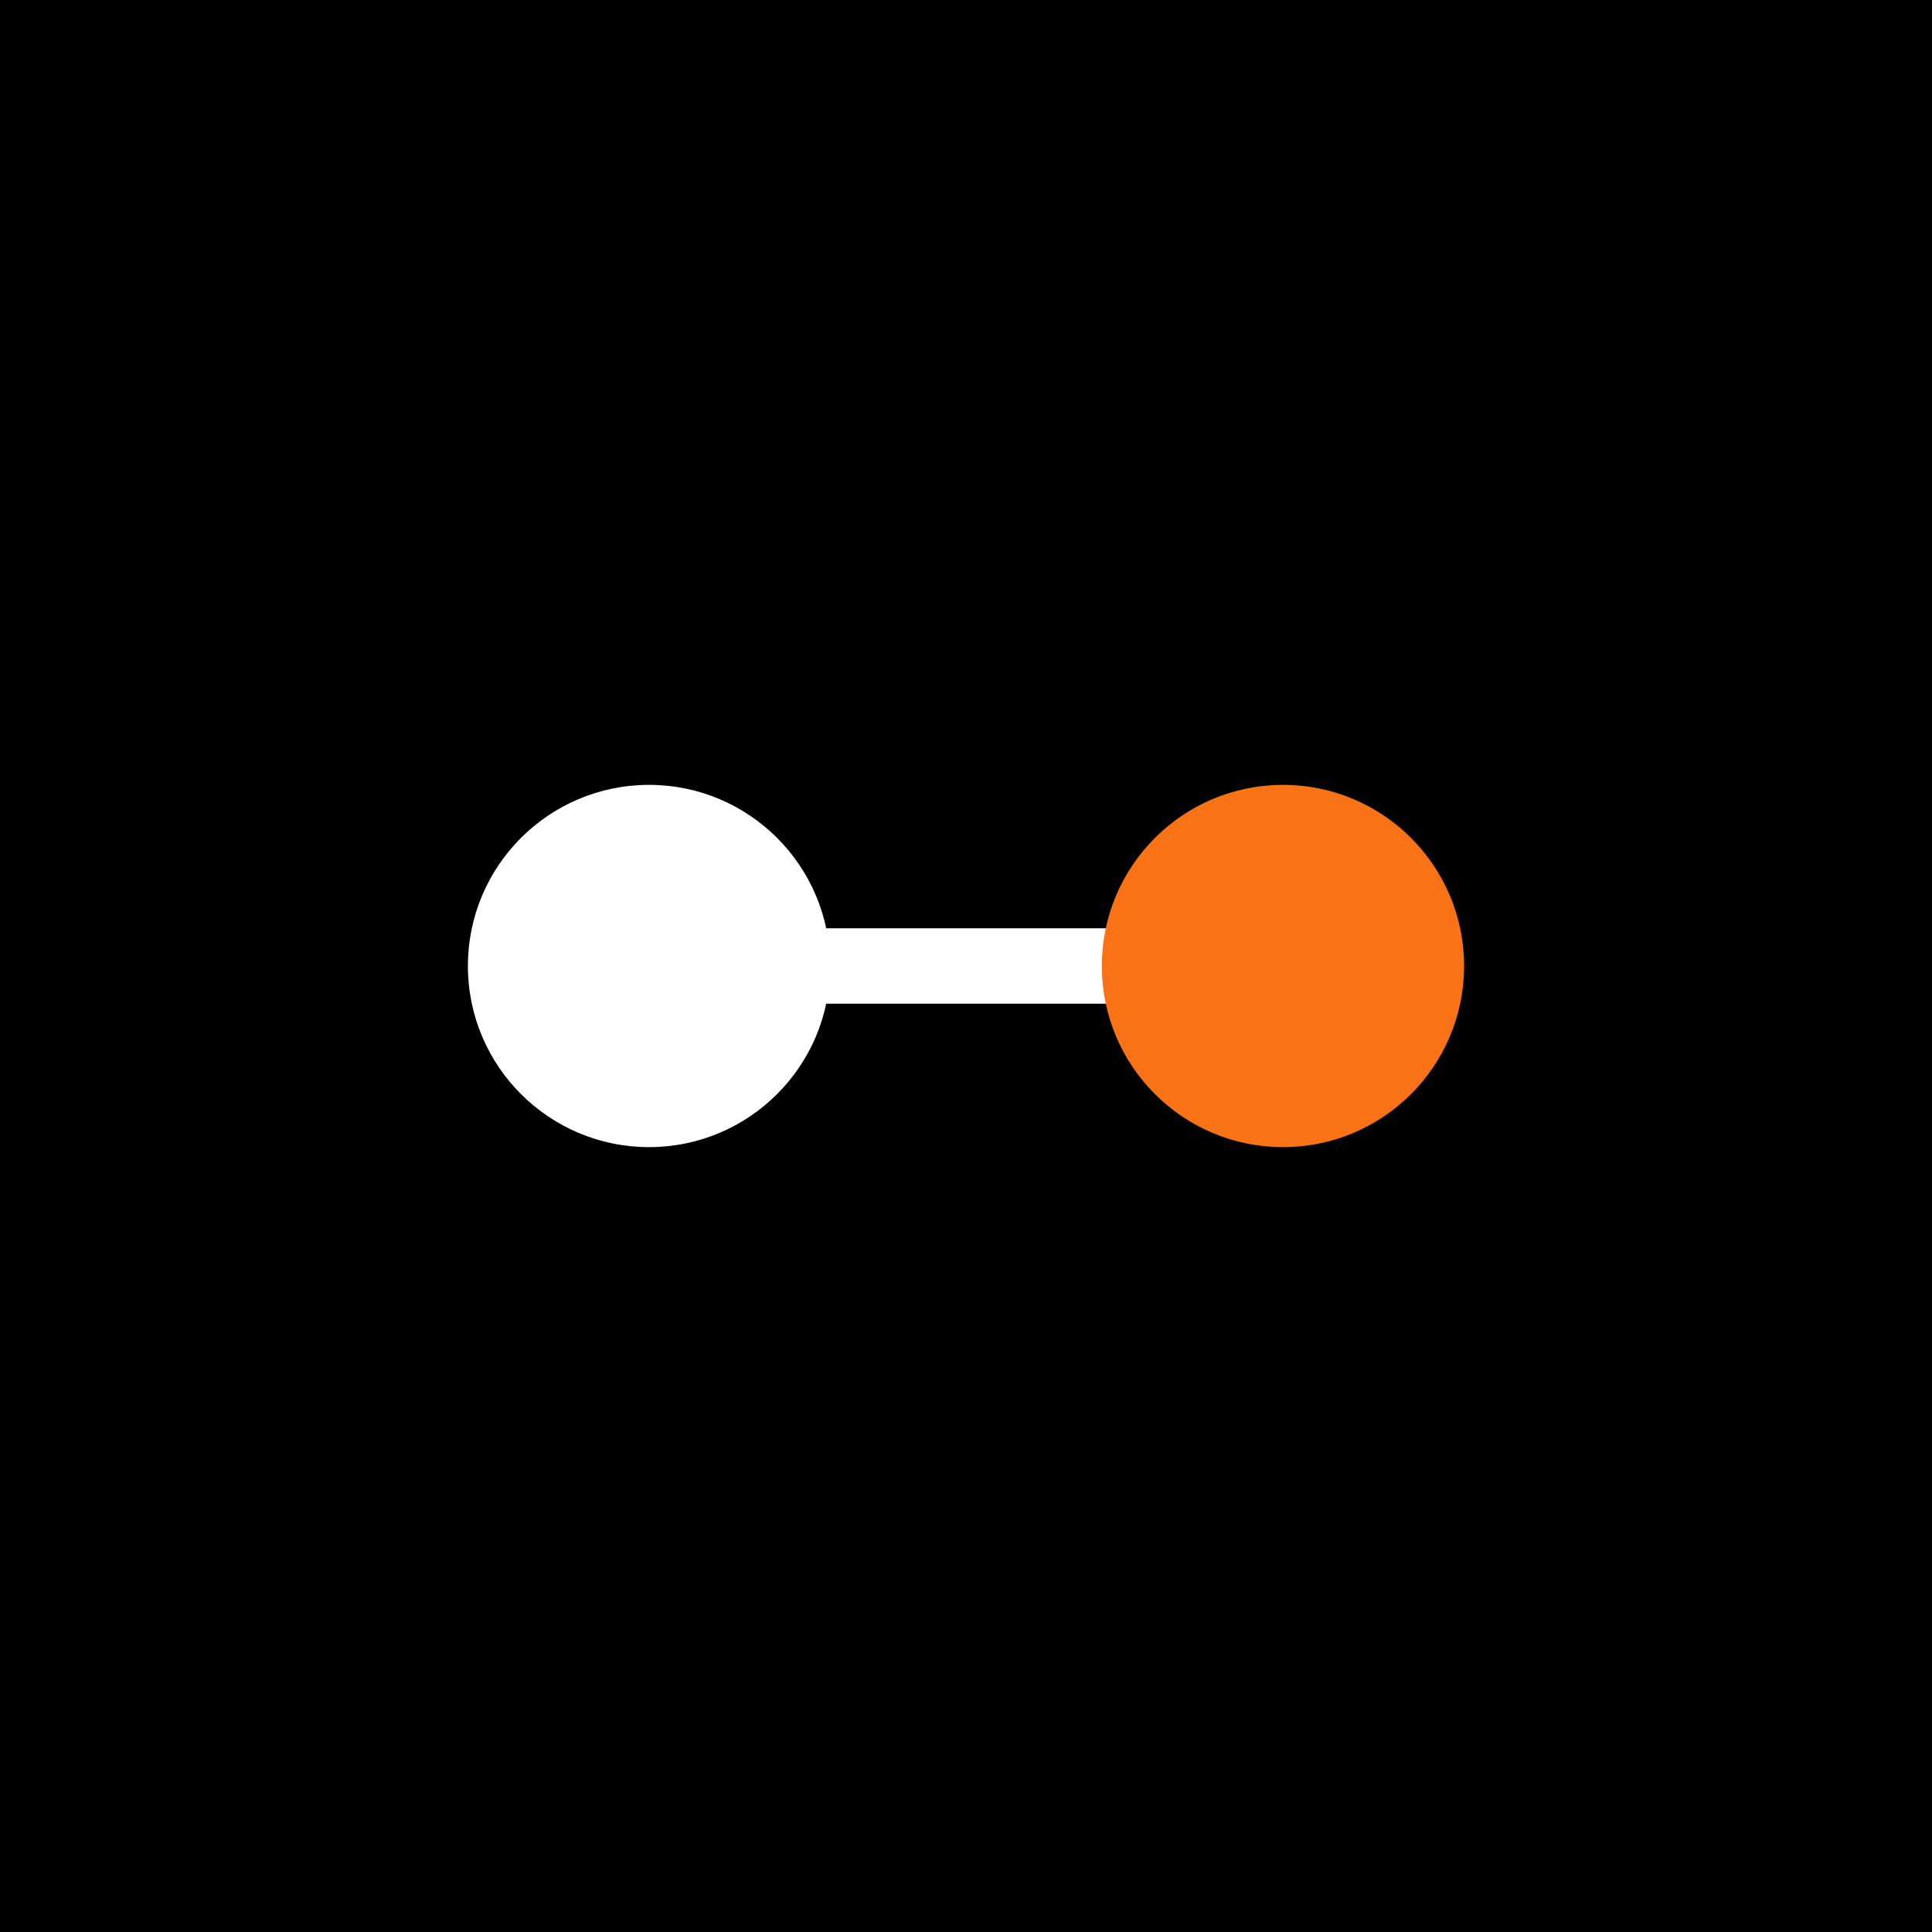
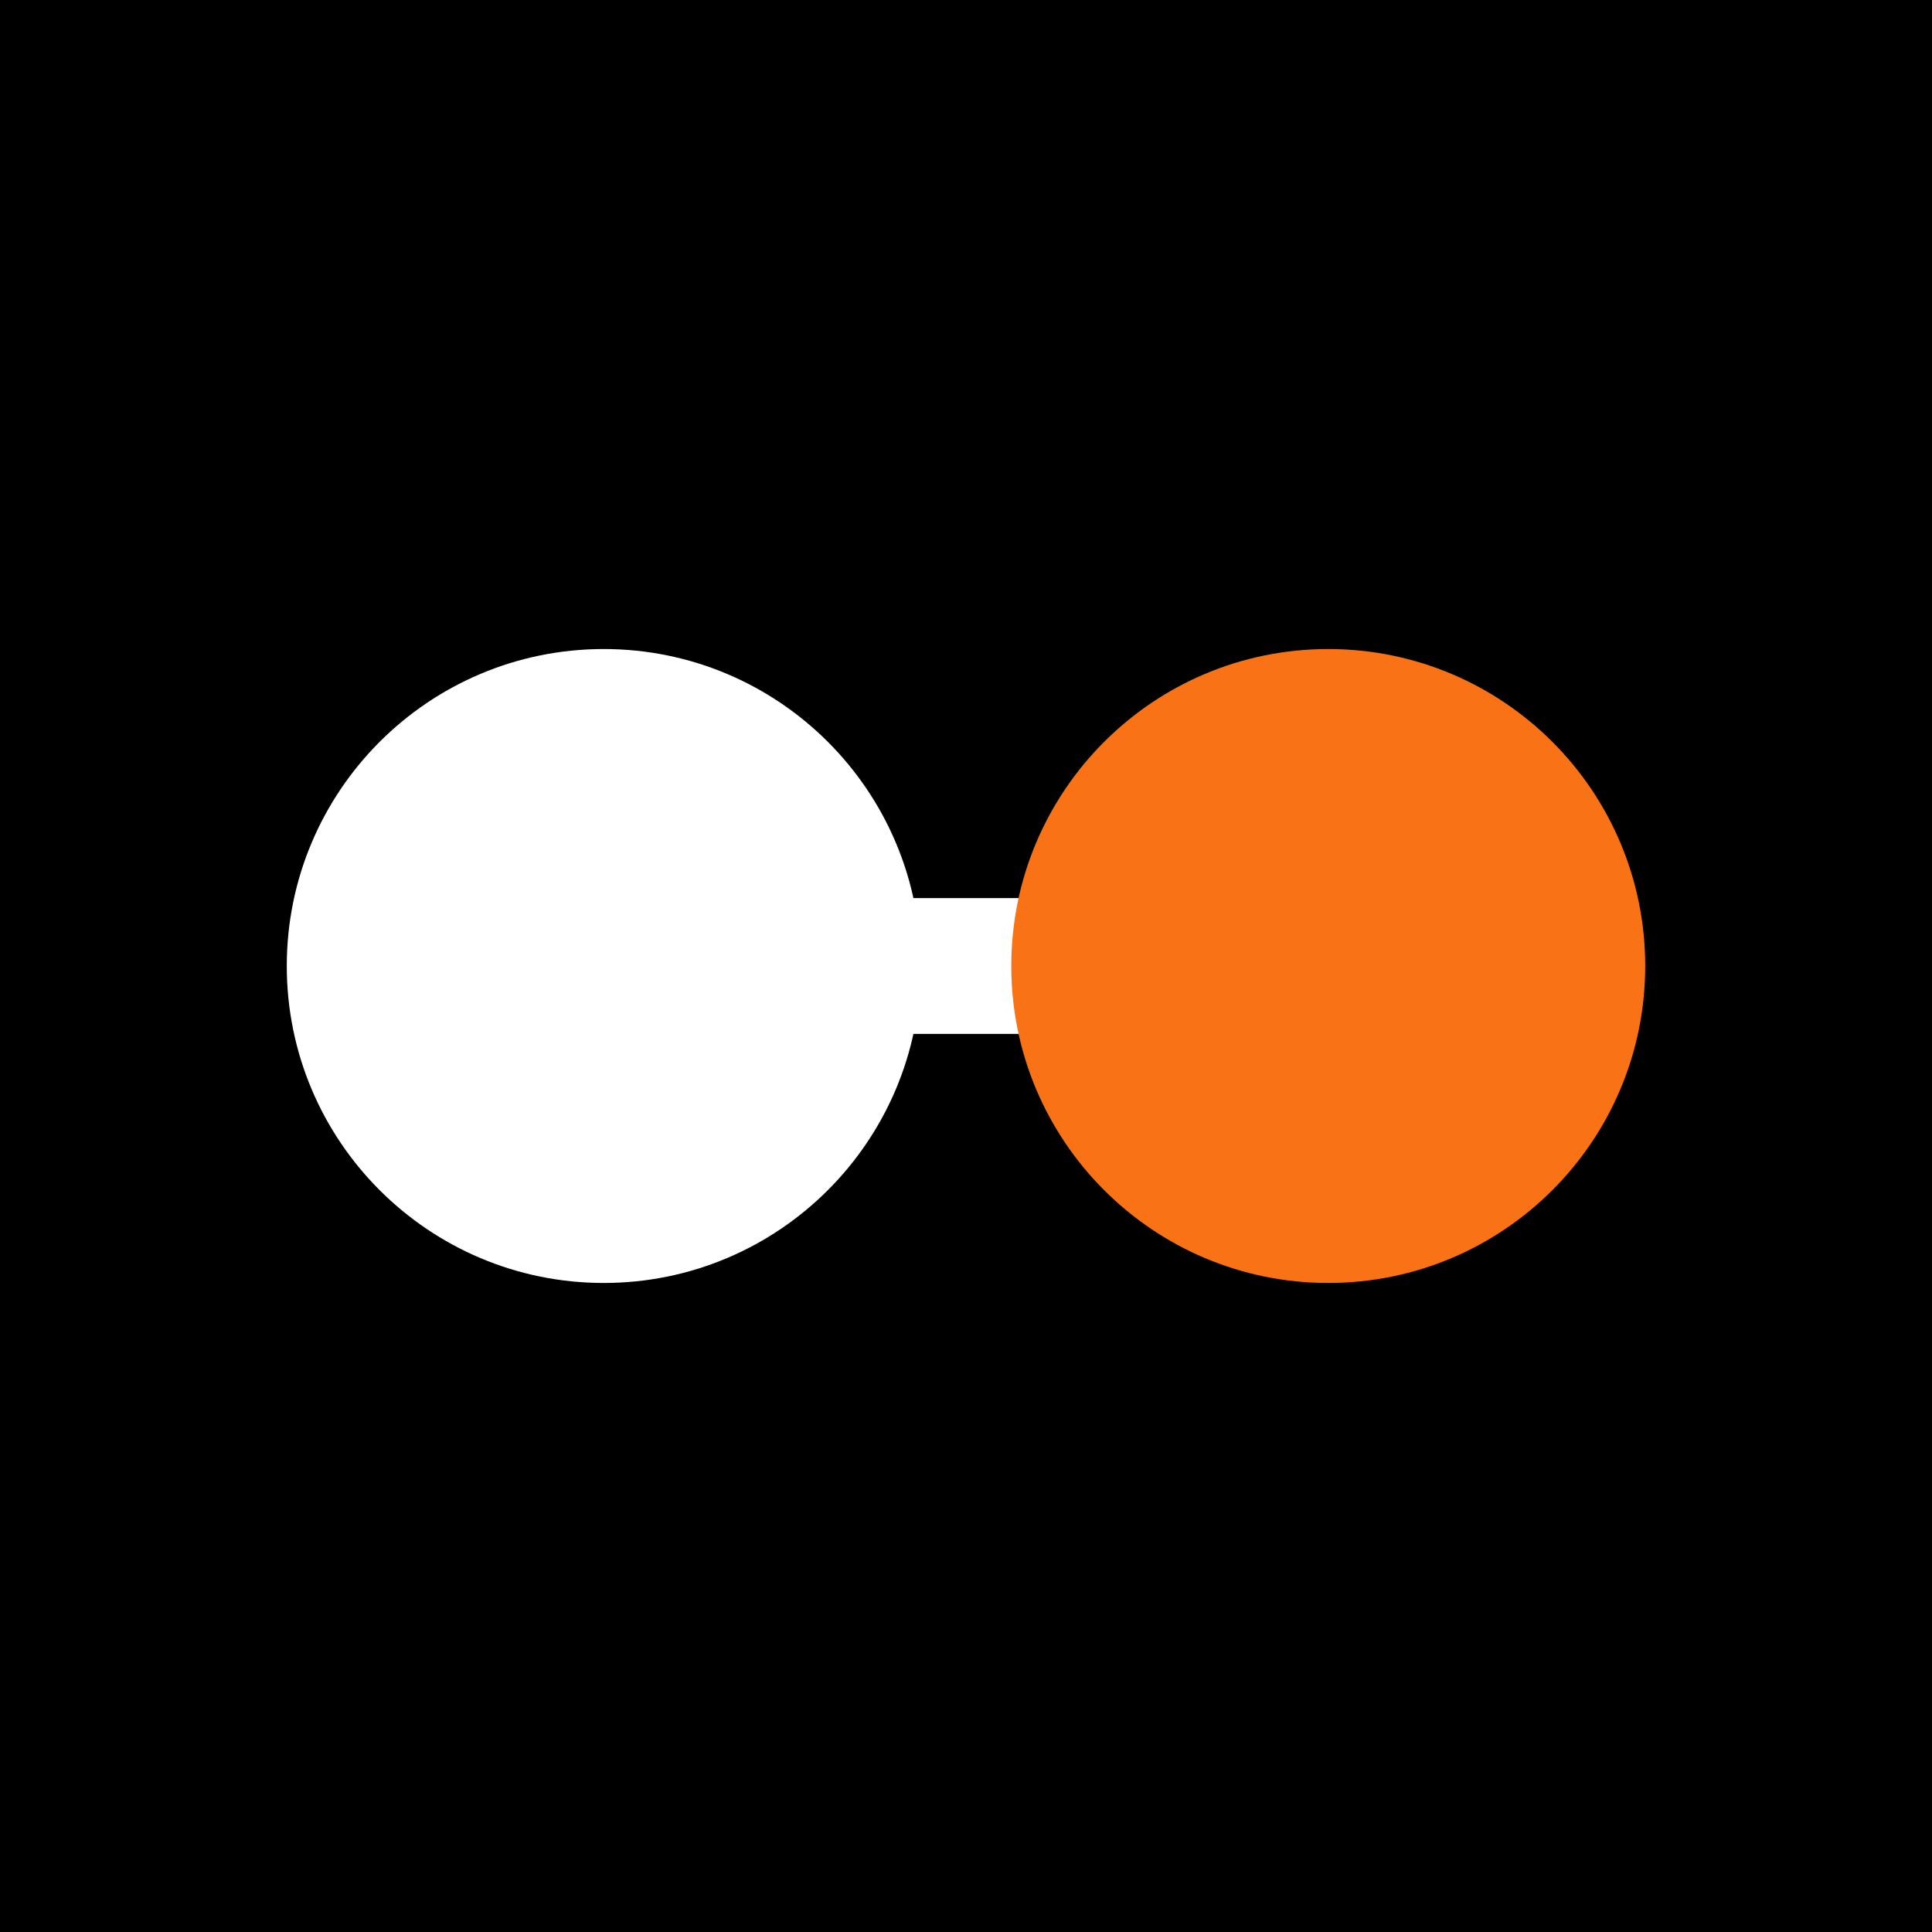
<svg xmlns="http://www.w3.org/2000/svg" viewBox="0 0 512 512">
  <rect width="512" height="512" fill="#000000" />
-   <line x1="172" y1="256" x2="340" y2="256" stroke="#ffffff" stroke-width="20" stroke-linecap="round" />
-   <circle cx="172" cy="256" r="48" fill="#ffffff" />
-   <circle cx="340" cy="256" r="48" fill="#f97316" />
+   <line x1="160" y1="256" x2="352" y2="256" stroke="#ffffff" stroke-width="36" stroke-linecap="round" />
+   <circle cx="160" cy="256" r="84" fill="#ffffff" />
+   <circle cx="352" cy="256" r="84" fill="#f97316" />
</svg>
